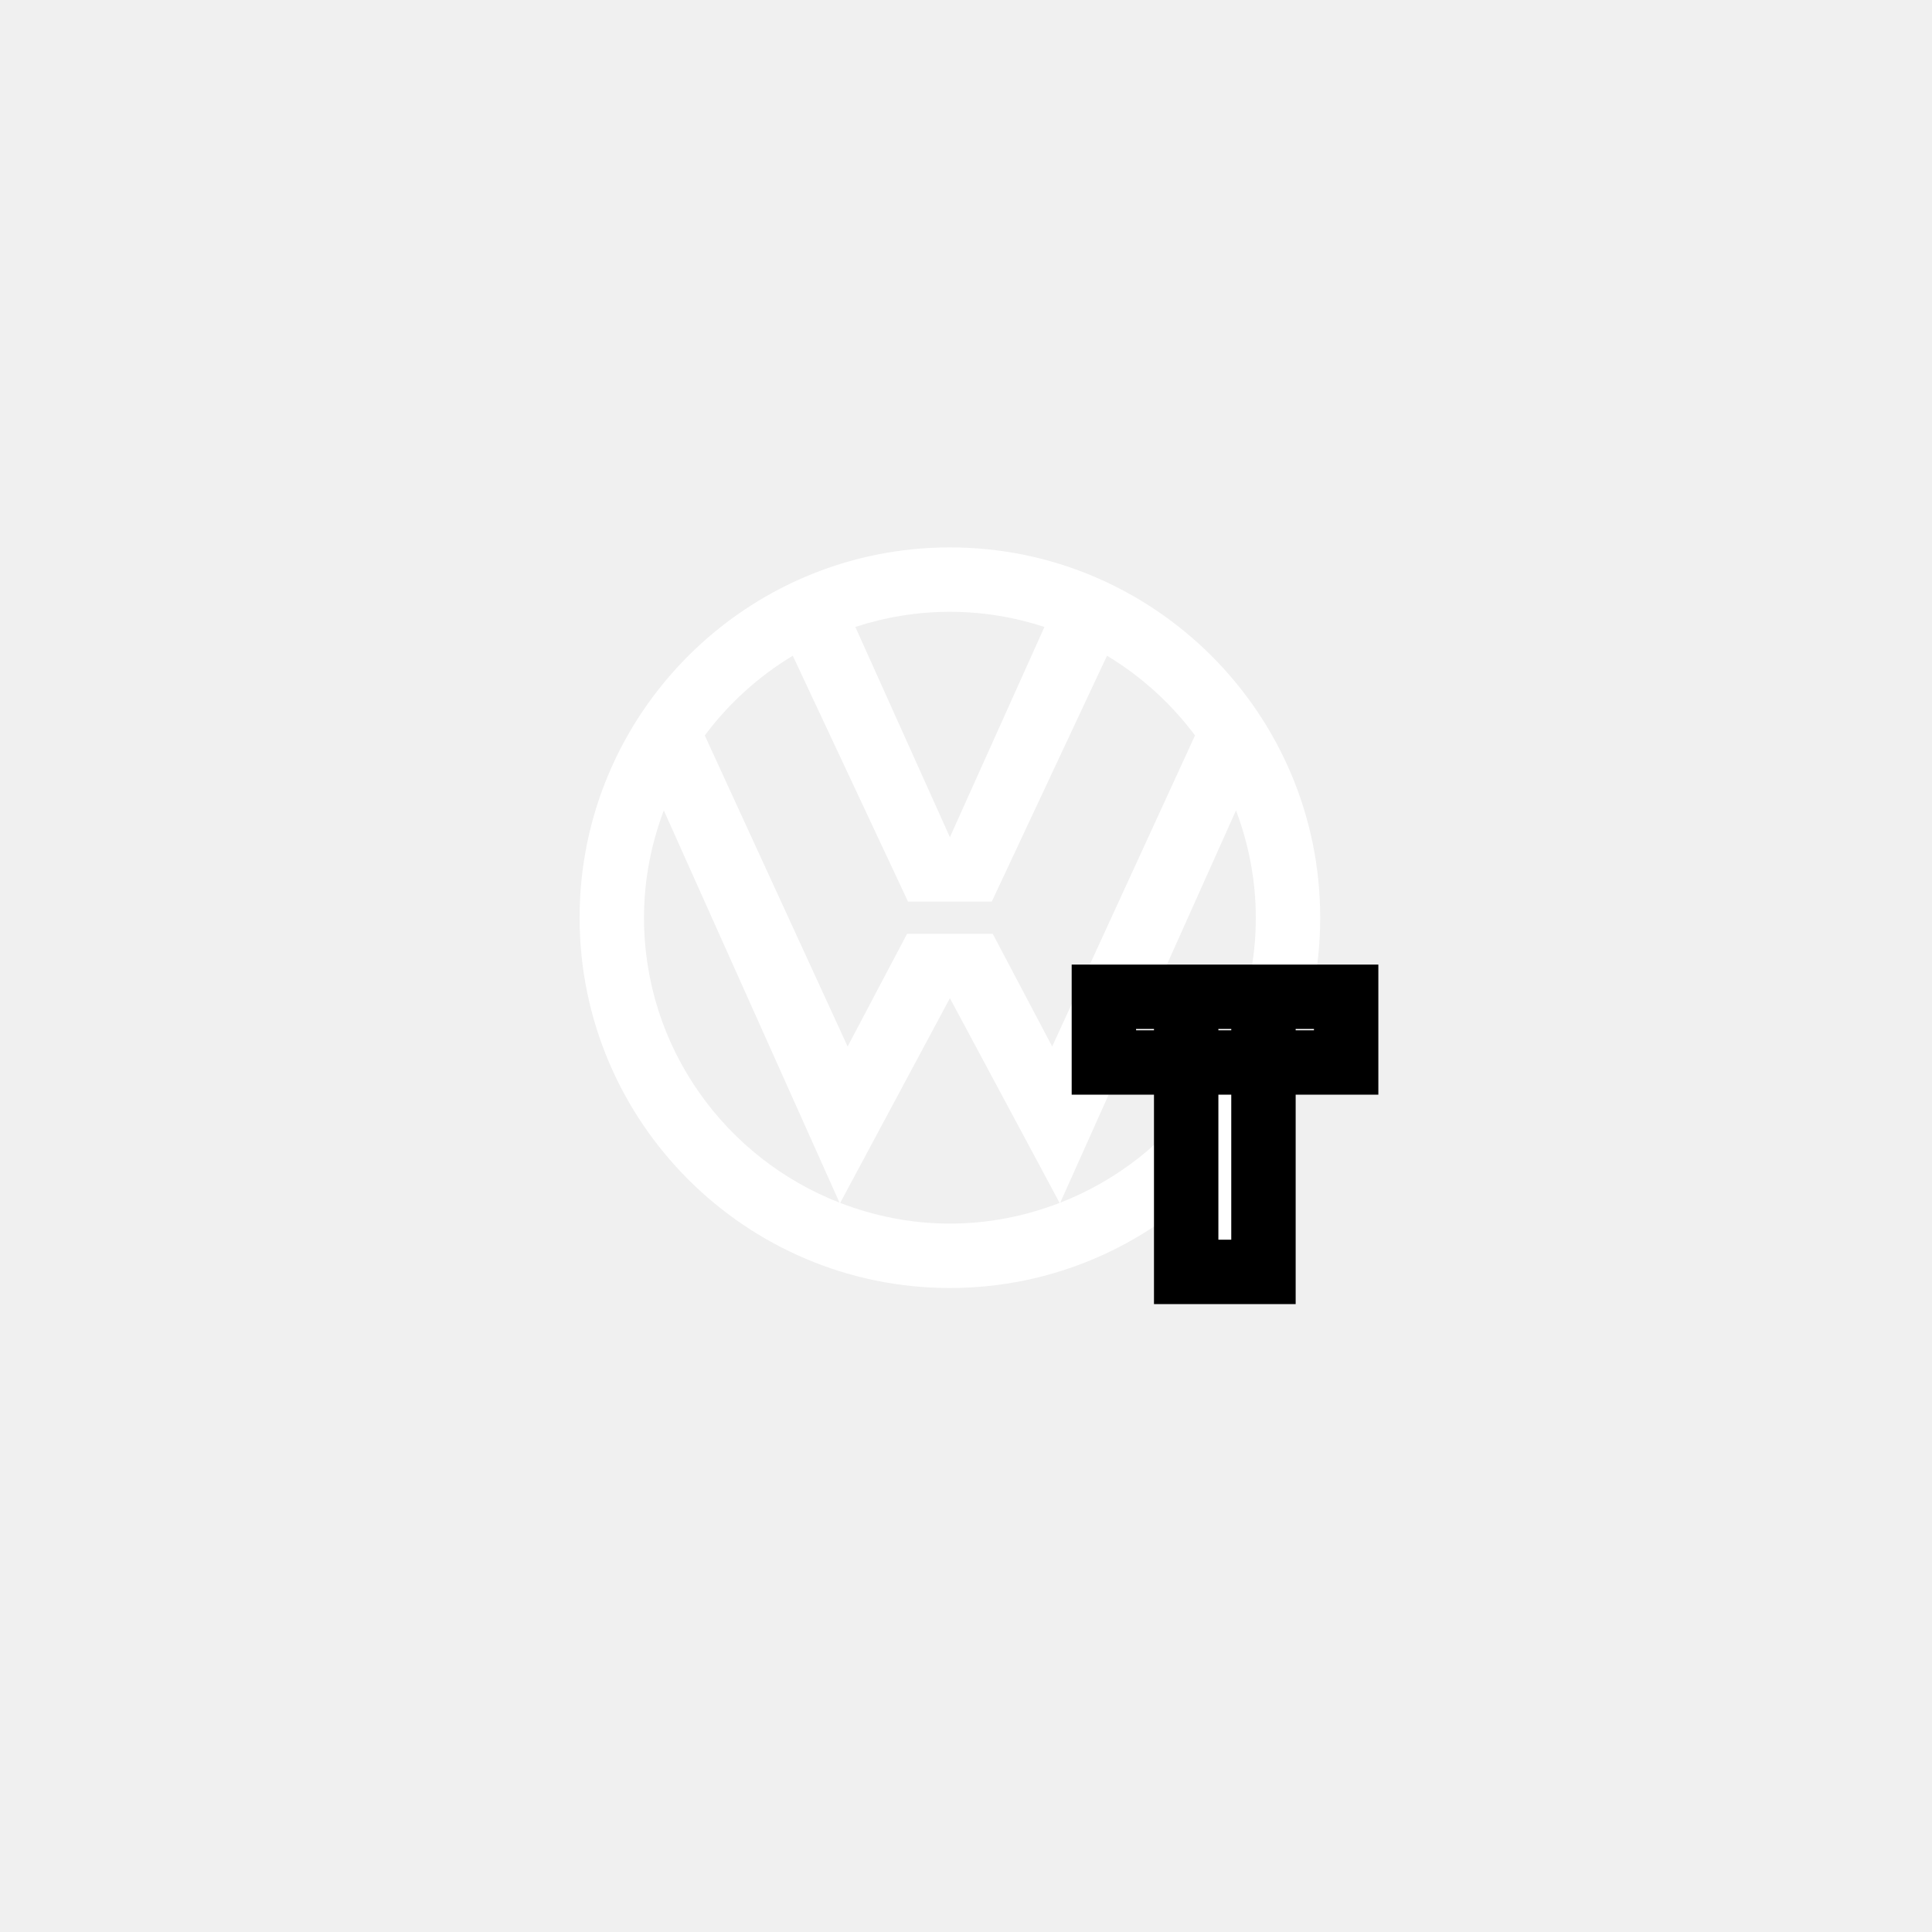
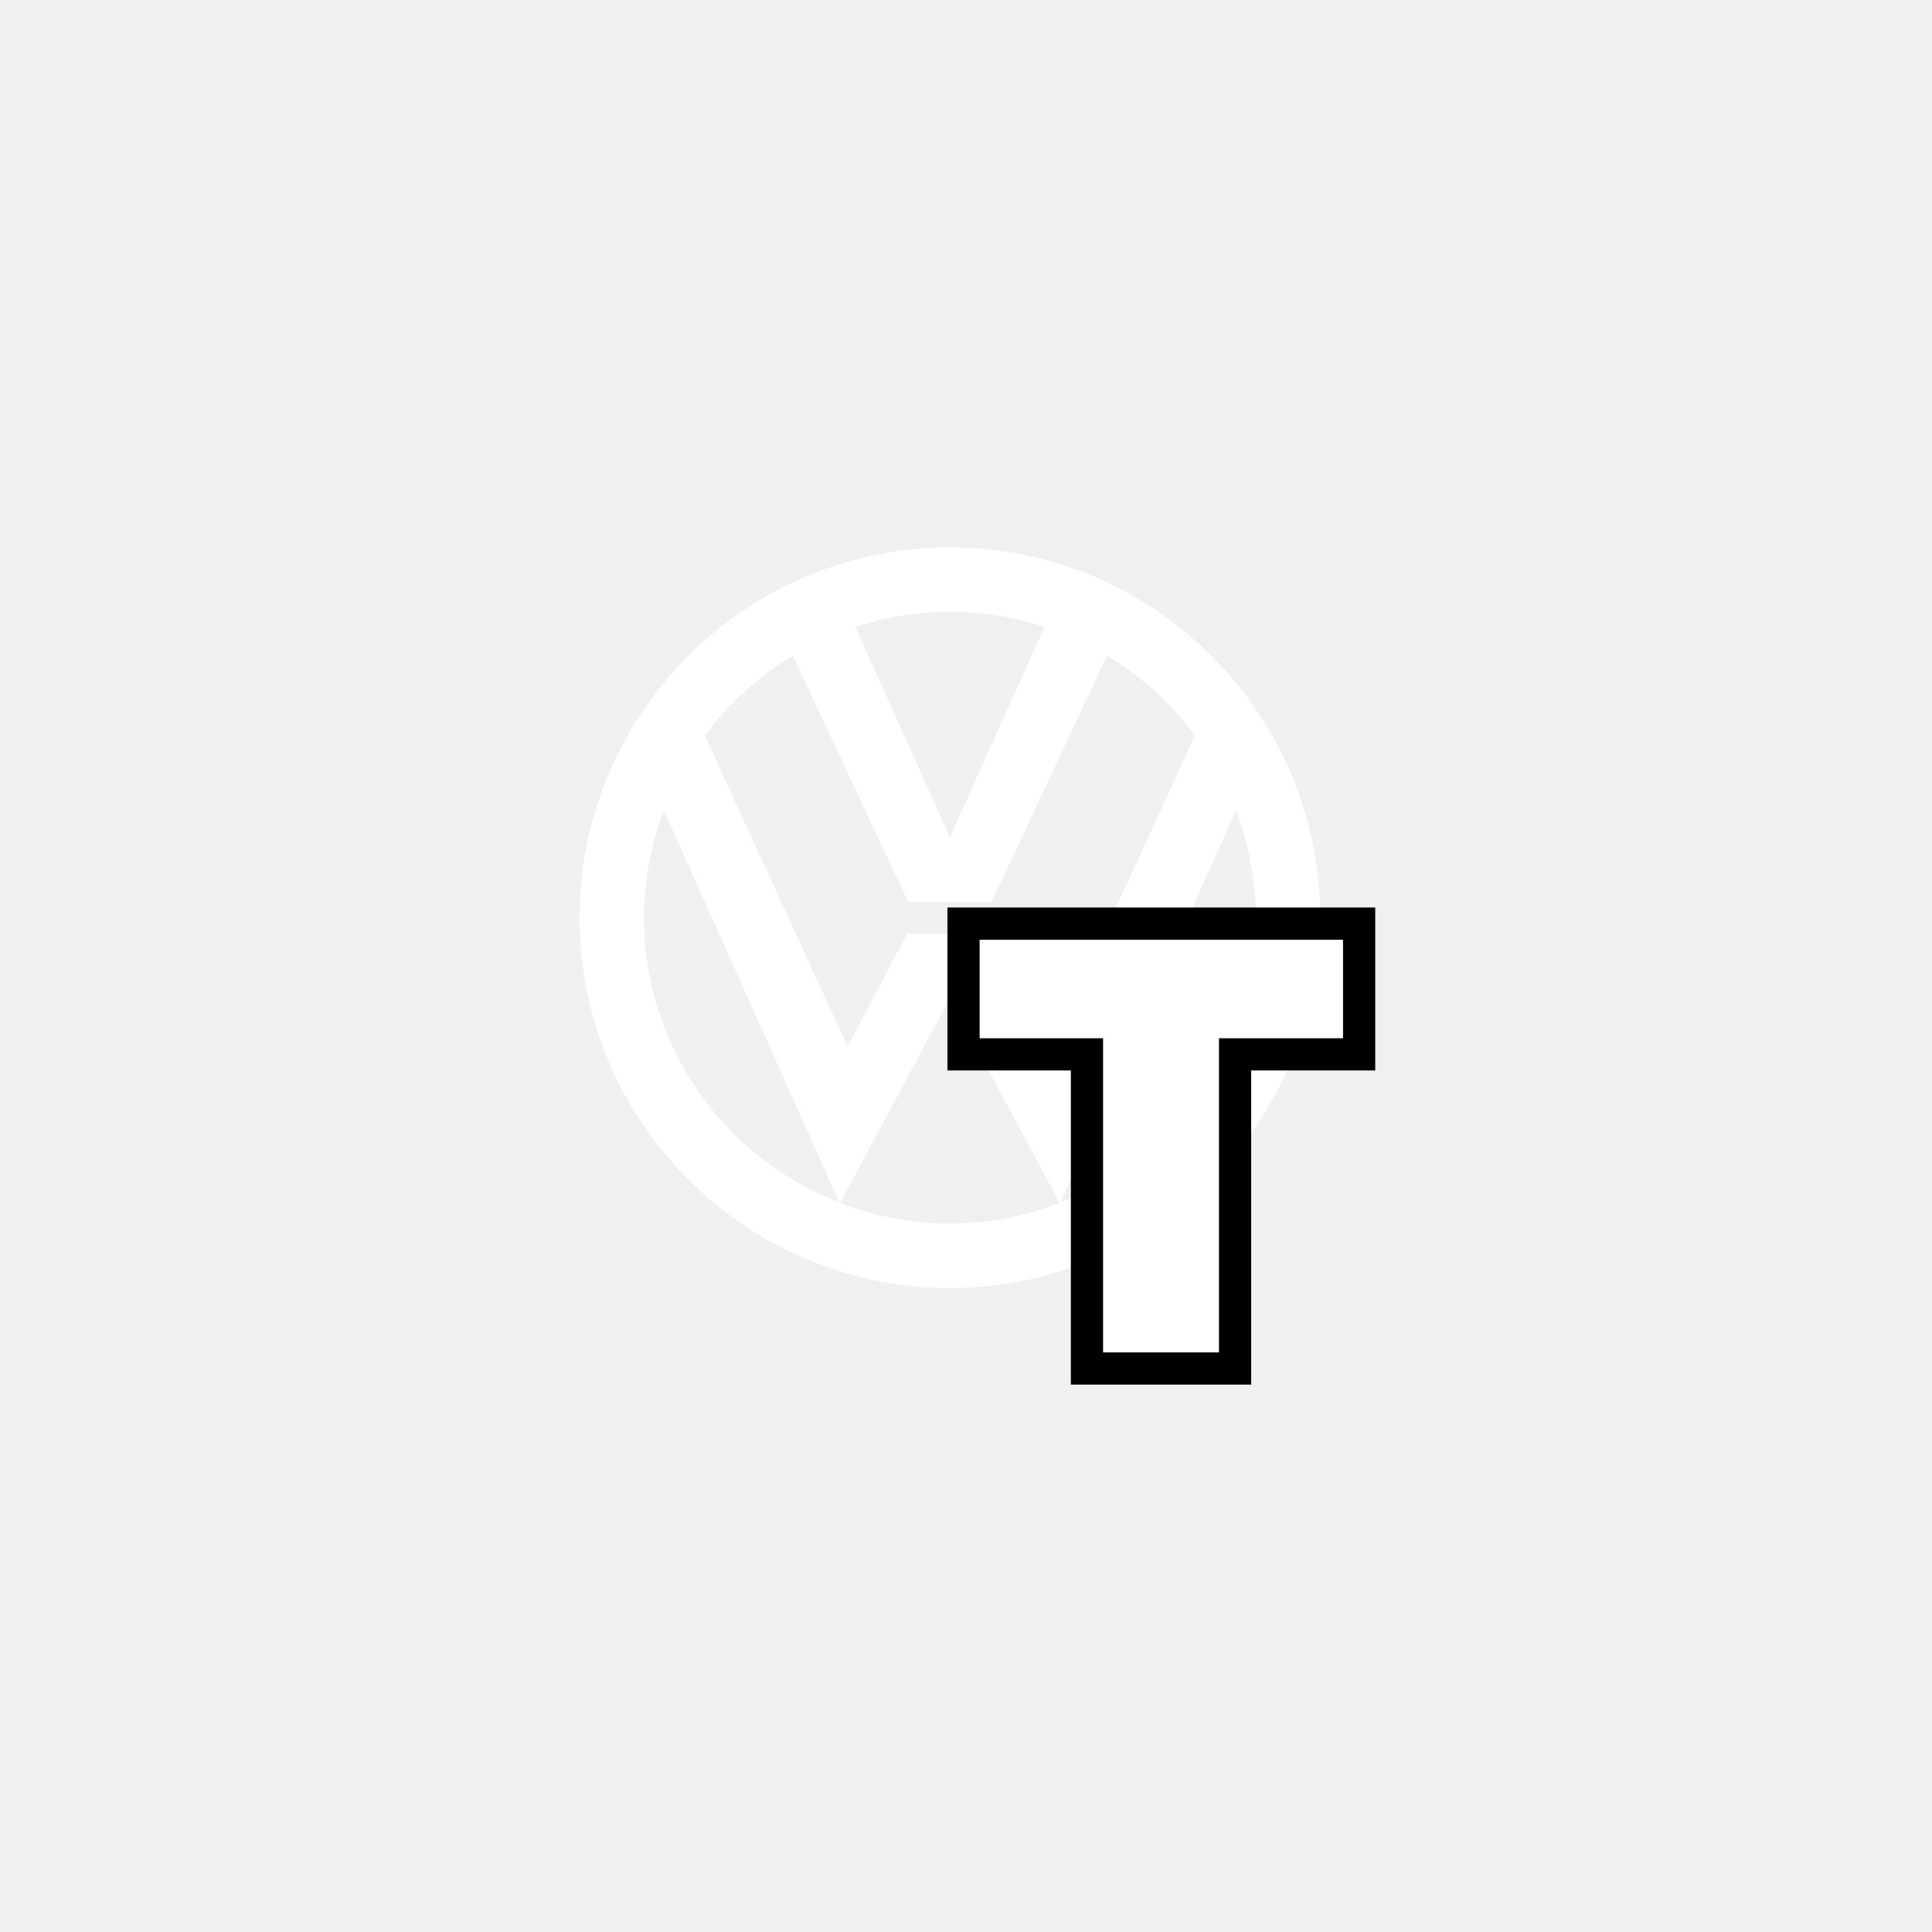
<svg xmlns="http://www.w3.org/2000/svg" width="120" height="120" viewBox="0 0 120 120" fill="none">
  <path d="M59 34C46.317 34 36 44.318 36 57C36 69.682 46.317 80 59 80C71.683 80 82 69.682 82 57C82 44.318 71.683 34 59 34ZM64.873 38.94L59 52L53.127 38.94C54.978 38.336 56.95 38 59 38C61.05 38 63.022 38.336 64.873 38.94ZM49.241 40.728L56.398 56H61.601L68.758 40.728C70.888 42.011 72.743 43.694 74.224 45.681L65.353 65L61.66 58H56.34L52.647 65L43.775 45.681C45.256 43.695 47.111 42.011 49.241 40.728ZM40 57C40 54.652 40.448 52.413 41.23 50.335L52.144 74.7C52.151 74.703 52.158 74.705 52.165 74.708C45.06 71.955 40 65.065 40 57ZM52.185 74.715L59 62L65.815 74.715C63.696 75.533 61.404 76 59 76C56.596 76 54.304 75.533 52.185 74.715ZM65.834 74.708C65.841 74.705 65.848 74.703 65.855 74.7L76.77 50.335C77.552 52.413 78 54.652 78 57C78 65.065 72.94 71.955 65.834 74.708Z" fill="white" />
-   <path d="M73.676 79V61.912H78.476V79H73.676ZM68.564 65.992V61.912H83.612V65.992H68.564Z" fill="white" />
-   <path d="M73.676 79H71.676V81H73.676V79ZM73.676 61.912V59.912H71.676V61.912H73.676ZM78.476 61.912H80.476V59.912H78.476V61.912ZM78.476 79V81H80.476V79H78.476ZM68.564 65.992H66.564V67.992H68.564V65.992ZM68.564 61.912V59.912H66.564V61.912H68.564ZM83.612 61.912H85.612V59.912H83.612V61.912ZM83.612 65.992V67.992H85.612V65.992H83.612ZM75.676 79V61.912H71.676V79H75.676ZM73.676 63.912H78.476V59.912H73.676V63.912ZM76.476 61.912V79H80.476V61.912H76.476ZM78.476 77H73.676V81H78.476V77ZM70.564 65.992V61.912H66.564V65.992H70.564ZM68.564 63.912H83.612V59.912H68.564V63.912ZM81.612 61.912V65.992H85.612V61.912H81.612ZM83.612 63.992H68.564V67.992H83.612V63.992Z" fill="black" />
+   <path d="M67.513 84V85H68.513H75.713H76.713V84V65.488H83.418H84.418V64.488V58.368V57.368H83.418H76.713H75.713H68.513H67.513H60.846H59.846V58.368V64.488V65.488H60.846H67.513V84Z" fill="white" stroke="black" stroke-width="2" />
</svg>
